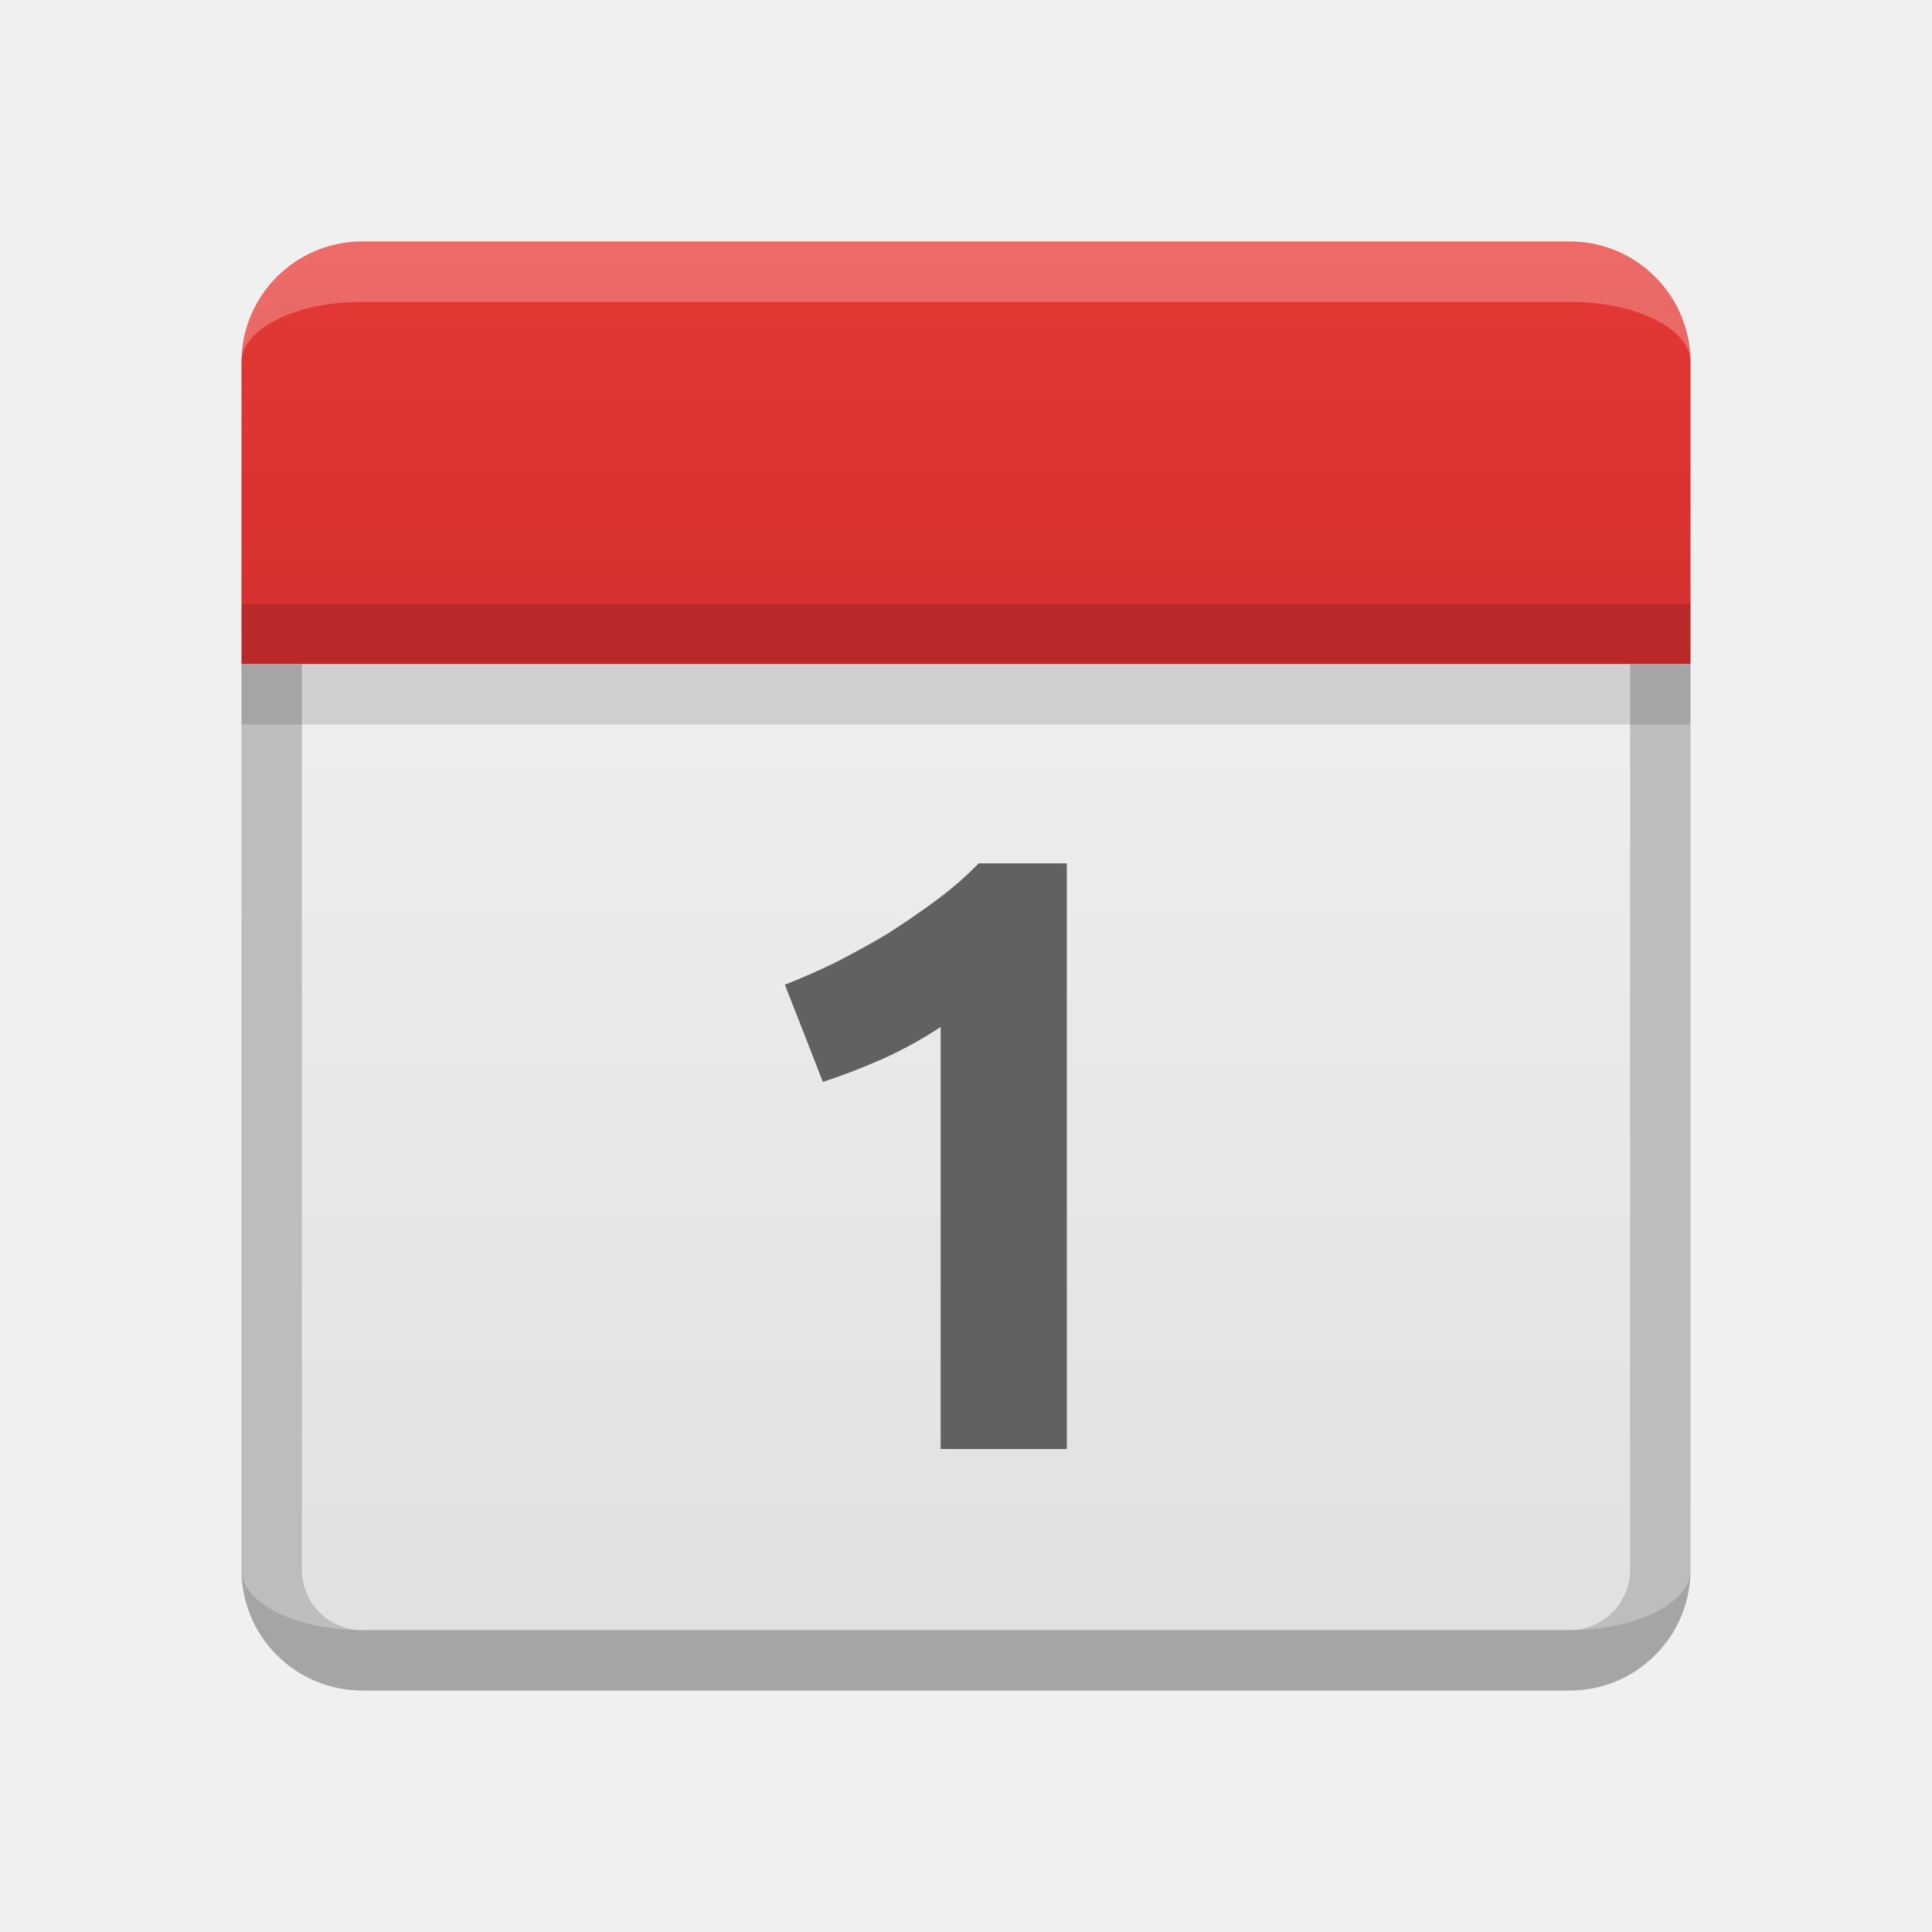
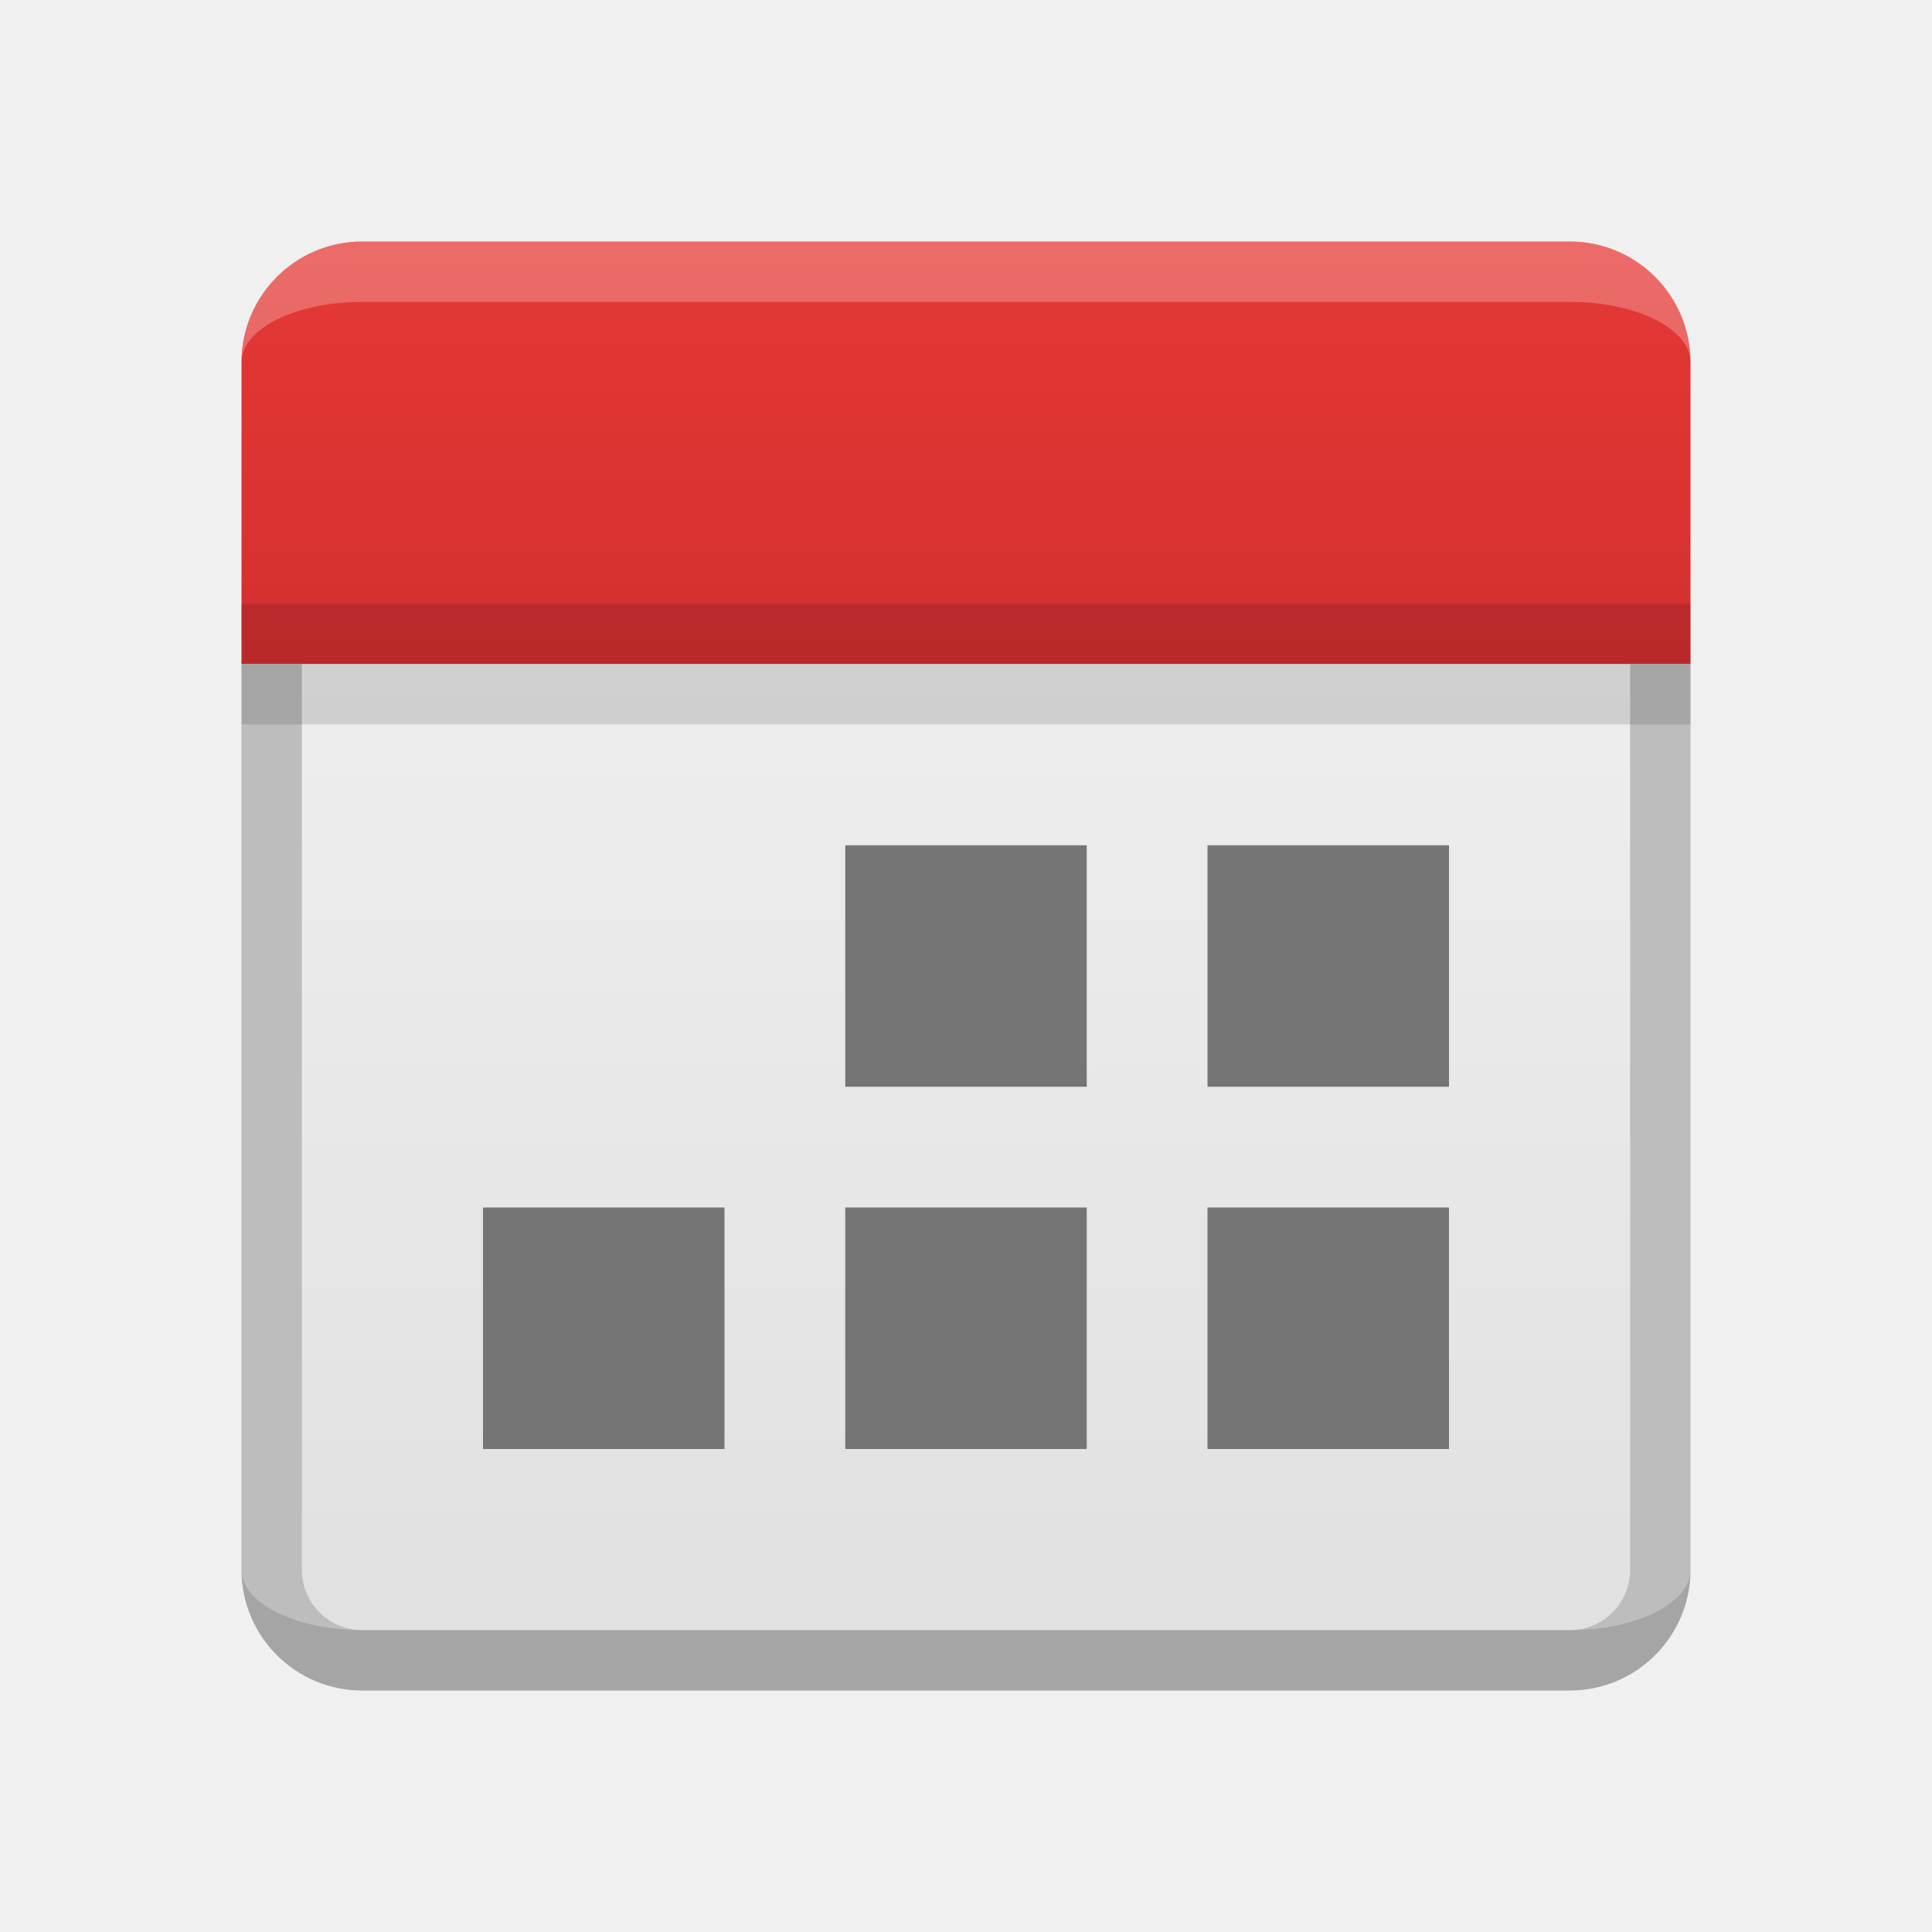
<svg xmlns="http://www.w3.org/2000/svg" viewBox="0 0 32 32">
  <defs>
    <linearGradient id="binding" x1="0%" y1="0%" x2="0%" y2="100%">
      <stop offset="0%" style="stop-color:#E53935" />
      <stop offset="100%" style="stop-color:#D32F2F" />
    </linearGradient>
    <linearGradient id="sheet" x1="0%" y1="0%" x2="0%" y2="100%">
      <stop offset="0%" style="stop-color:#EEEEEE" />
      <stop offset="100%" style="stop-color:#E0E0E0" />
    </linearGradient>
    <style type="text/css">
      .sheet-border { fill: #BDBDBD /* Gray 400 */ }
-       .date { fill: #616161 /* Gray 800 */ }
+       .dates { fill: #757575 /* Gray 600 */ }
      .lighten-strongly { fill: white; fill-opacity: 0.25 }
      .darken { fill:black; fill-opacity: 0.125 }
    </style>
  </defs>
  <path style="fill:url(#binding)" d="m 6,4 a 2,2 0 0 0 -2,2 v 5 h 24 v -5 a 2,2 0 0 0 -2,-2" />
  <path class="lighten-strongly" d="m 6,4 a 2,2 0 0 0 -2,2 a 2,1 0 0 1 2,-1 h 20 a 2,1 0 0 1 2,1 a 2,2 0 0 0 -2,-2" />
  <path style="fill:url(#sheet)" d="m 4,11 v 15 a 2,2 0 0 0 2,2 h 20 a 2,2 0 0 0 2,-2 v -15" />
  <path class="sheet-border" d="m 4,11 v 15 a 2,2 0 0 0 2,2 h 20 a 2,2 0 0 0 2,-2 v -15 h -1 v 15 a 1,1 0 0 1 -1,1 h -20 a 1,1 0 0 1 -1,-1 v -15" />
  <path class="darken" d="m 6,27 a 2,1 0 0 1 -2,-1 a 2,2 0 0 0 2,2 h 20 a 2,2 0 0 0 2,-2 a 2,1 0 0 1 -2,1" />
  <rect class="darken" x="4" y="10" width="24" height="2" />
-   <path class="date" d="m 13,16.31 q 0.41,-0.16 0.84,-0.37 0.45,-0.23 0.87,-0.48 0.42,-0.27 0.8,-0.55 0.39,-0.29 0.7,-0.61 h 1.46 v 9.7 h -2.09 v -6.99 q -0.42,0.28 -0.94,0.52 -0.52,0.23 -1.01,0.39 z" />
+   <g class="dates">
+     <rect x="14" y="14" width="4" height="4" />
+     <rect x="20" y="14" width="4" height="4" />
+     <rect x="8" y="20" width="4" height="4" />
+     <rect x="14" y="20" width="4" height="4" />
+     <rect x="20" y="20" width="4" height="4" />
+   </g>
</svg>
